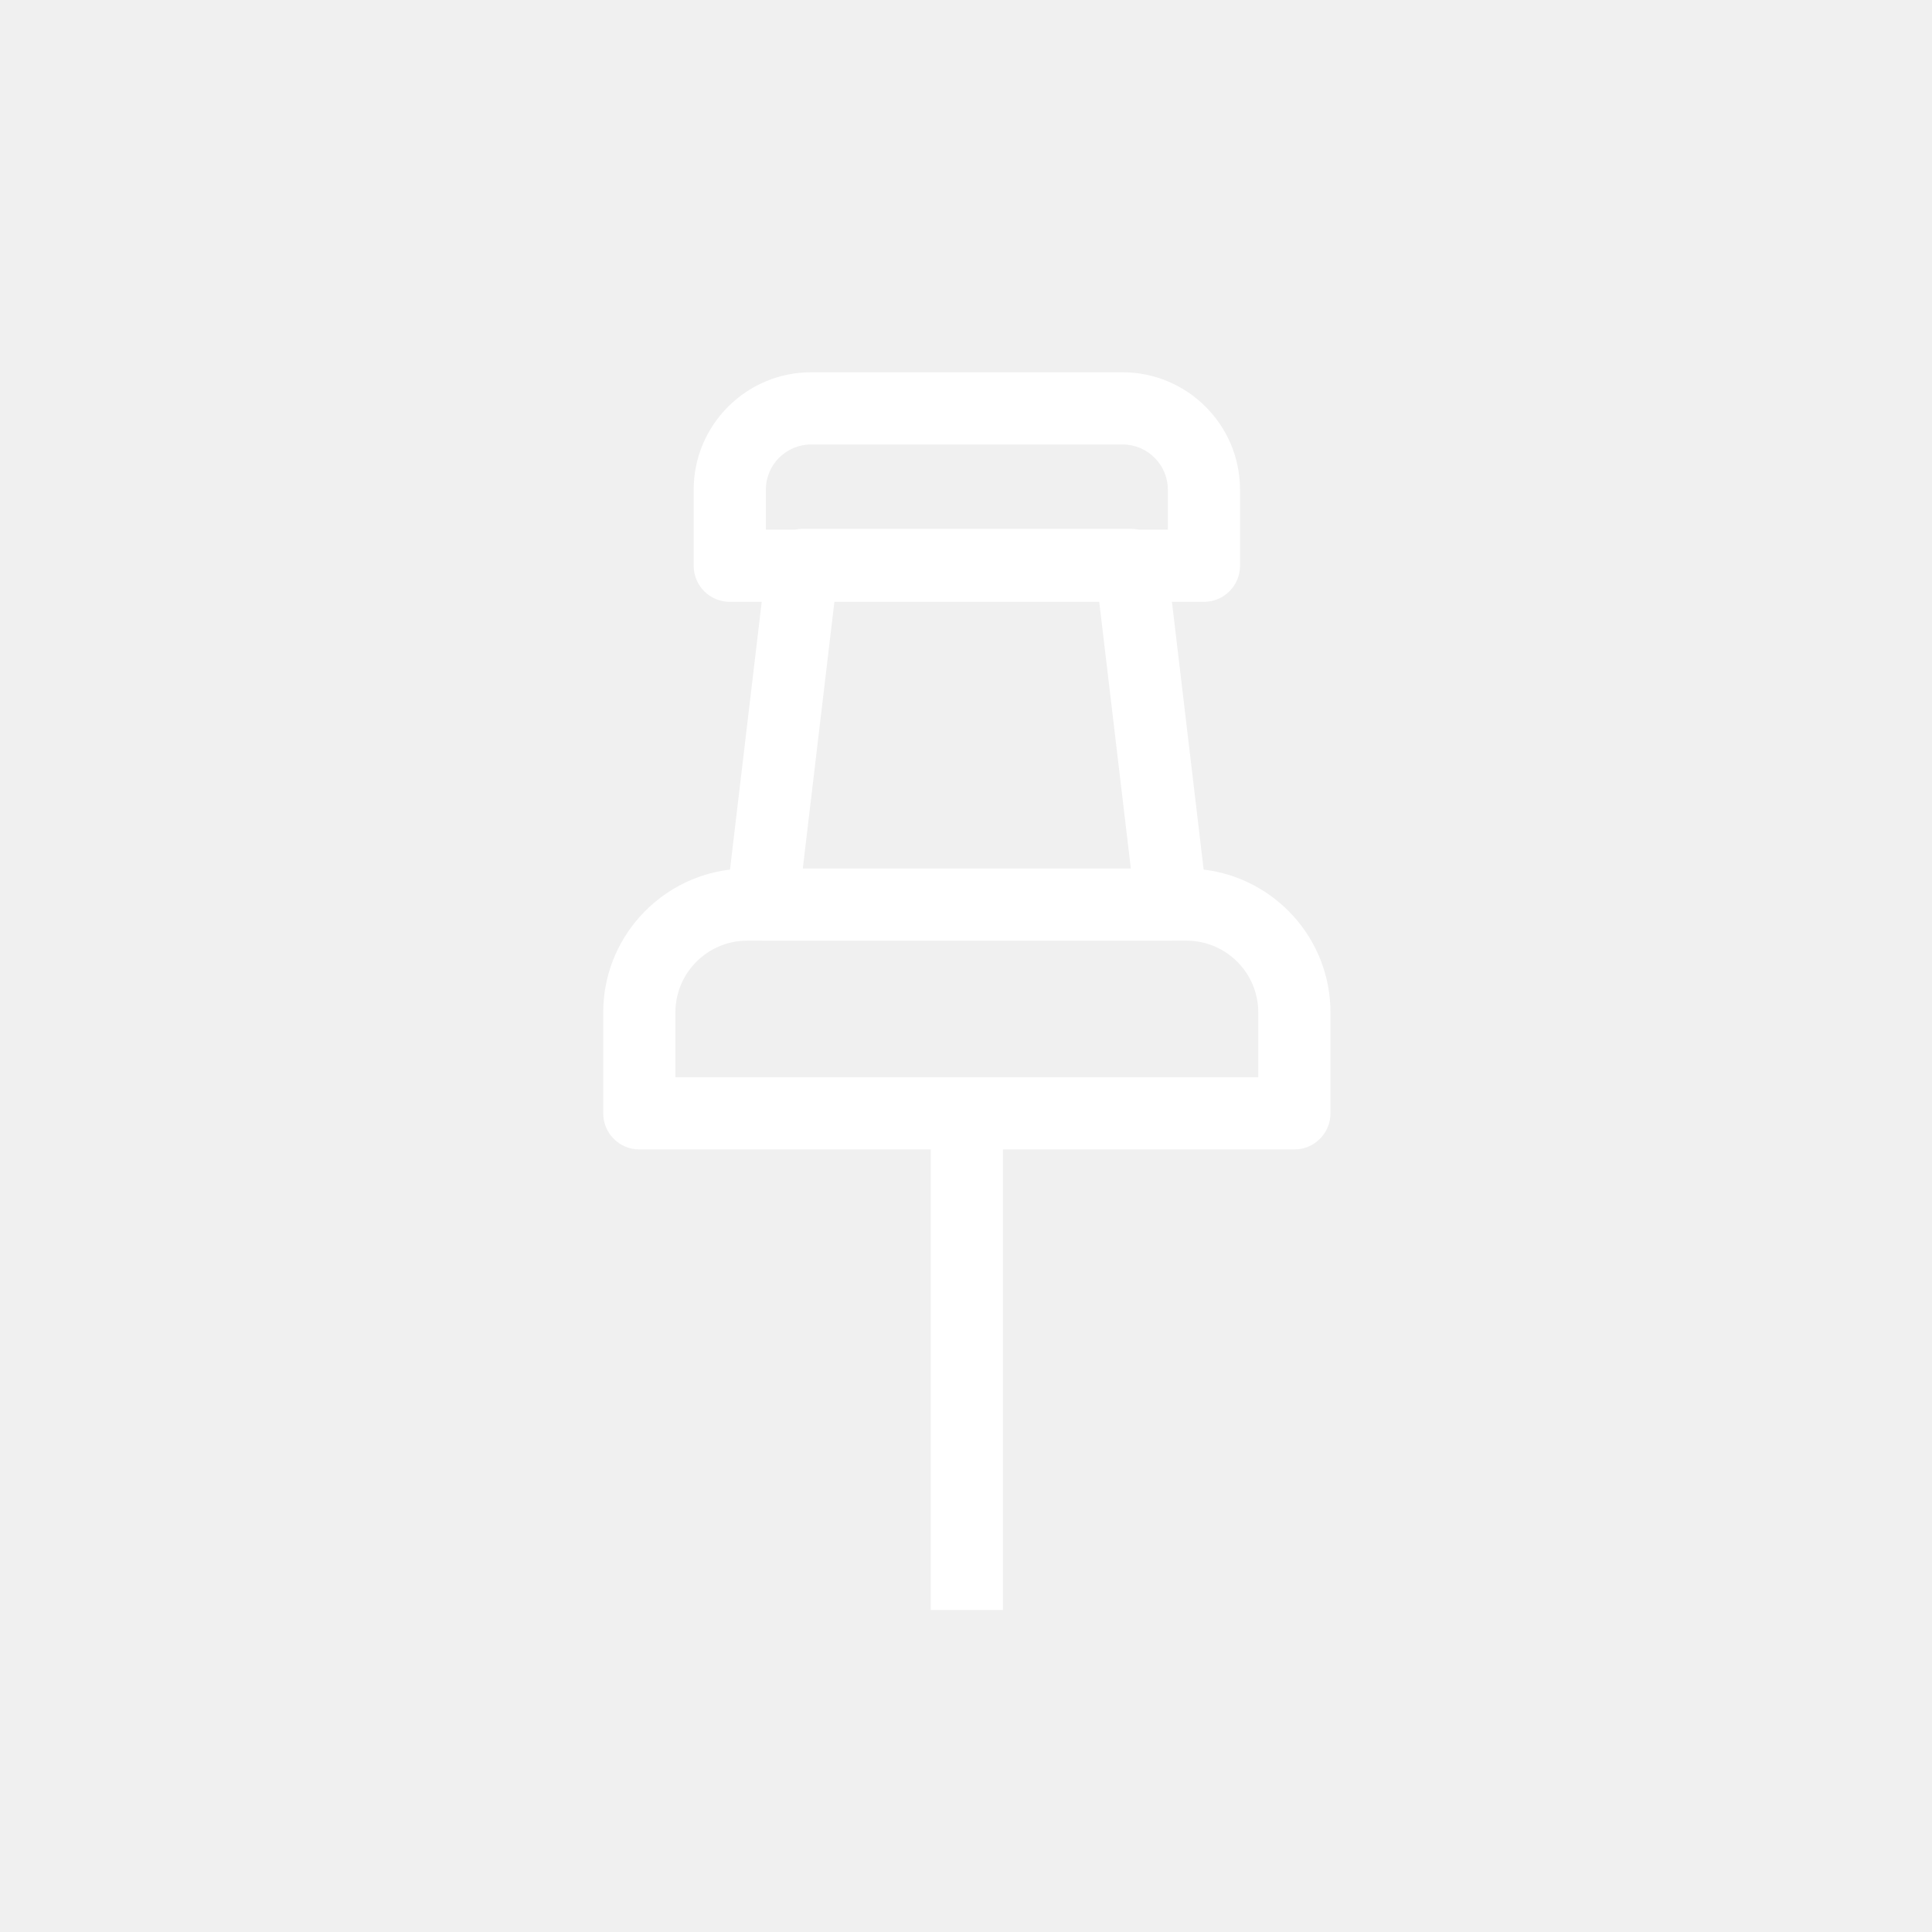
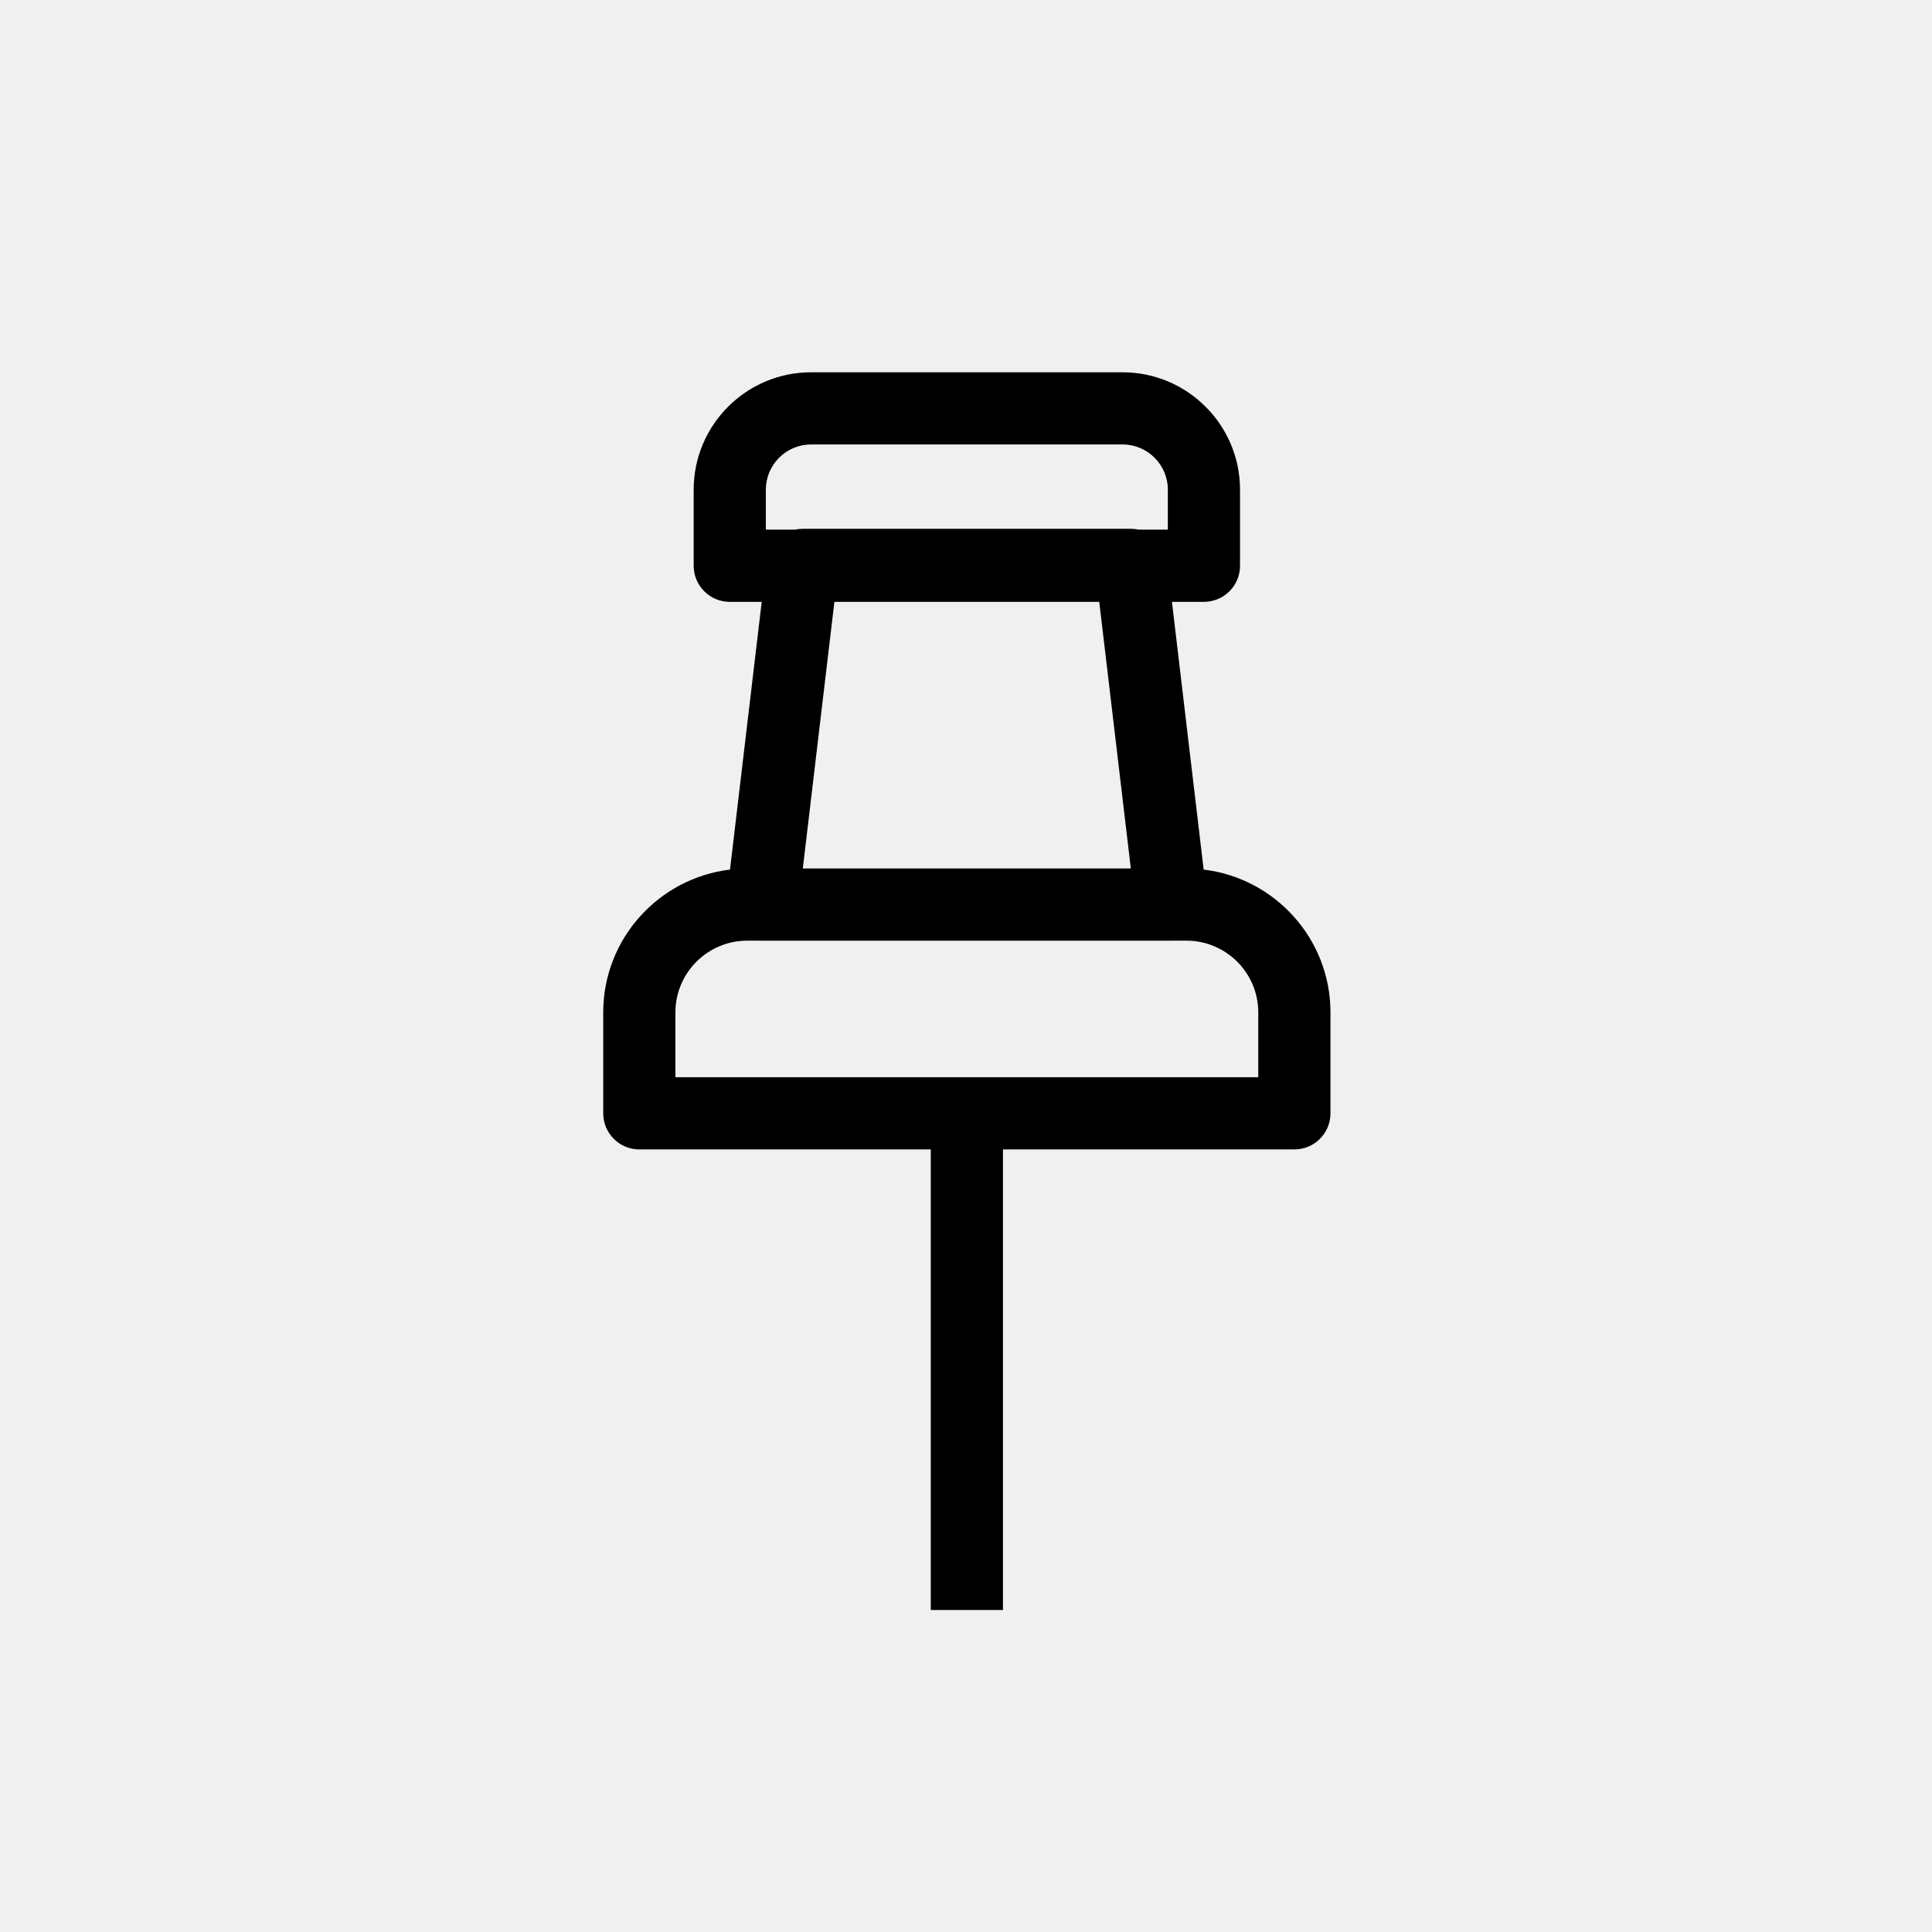
<svg xmlns="http://www.w3.org/2000/svg" enable-background="new 0 0 91 91" id="Layer_1" version="1.1" viewBox="0 0 91 91" xml:space="preserve">
  <g>
-     <path d="M30.114,54.14h13.727v21.694h3.4V54.14h13.725c0.939,0,1.701-0.761,1.701-1.7v-4.755   c0-3.464-2.615-6.325-5.973-6.726L55.2,28.348h1.506c0.939,0,1.701-0.761,1.701-1.7v-3.583c0-3.049-2.482-5.53-5.533-5.53h-14.67   c-3.051,0-5.531,2.481-5.531,5.53v3.583c0,0.939,0.762,1.7,1.699,1.7h1.506l-1.494,12.611c-3.357,0.401-5.971,3.262-5.971,6.726   v4.755C28.413,53.379,29.175,54.14,30.114,54.14z M36.073,23.064c0-1.174,0.955-2.129,2.131-2.129h14.67   c1.176,0,2.133,0.955,2.133,2.129v1.883H53.63c-0.111-0.023-0.229-0.039-0.348-0.039H37.796c-0.119,0-0.236,0.015-0.348,0.039   h-1.375V23.064z M51.776,28.348l1.488,12.559H37.813l1.488-12.559H51.776z M31.813,47.685c0-1.862,1.516-3.378,3.377-3.378h0.697   c0.004,0,0.008,0.001,0.014,0.001h19.275c0.006,0,0.01-0.001,0.014-0.001h0.697c1.863,0,3.379,1.516,3.379,3.378v3.055H31.813   V47.685z" fill="white" fill-rule="nonzero" />
+     <path d="M30.114,54.14h13.727v21.694h3.4V54.14h13.725c0.939,0,1.701-0.761,1.701-1.7v-4.755   c0-3.464-2.615-6.325-5.973-6.726L55.2,28.348h1.506c0.939,0,1.701-0.761,1.701-1.7v-3.583c0-3.049-2.482-5.53-5.533-5.53h-14.67   c-3.051,0-5.531,2.481-5.531,5.53v3.583c0,0.939,0.762,1.7,1.699,1.7h1.506l-1.494,12.611c-3.357,0.401-5.971,3.262-5.971,6.726   v4.755C28.413,53.379,29.175,54.14,30.114,54.14z M36.073,23.064c0-1.174,0.955-2.129,2.131-2.129h14.67   c1.176,0,2.133,0.955,2.133,2.129v1.883H53.63c-0.111-0.023-0.229-0.039-0.348-0.039H37.796c-0.119,0-0.236,0.015-0.348,0.039   h-1.375V23.064z M51.776,28.348l1.488,12.559H37.813l1.488-12.559H51.776z M31.813,47.685c0-1.862,1.516-3.378,3.377-3.378h0.697   c0.004,0,0.008,0.001,0.014,0.001h19.275c0.006,0,0.01-0.001,0.014-0.001h0.697c1.863,0,3.379,1.516,3.379,3.378v3.055H31.813   V47.685z" fill-rule="nonzero" />
  </g>
</svg>
